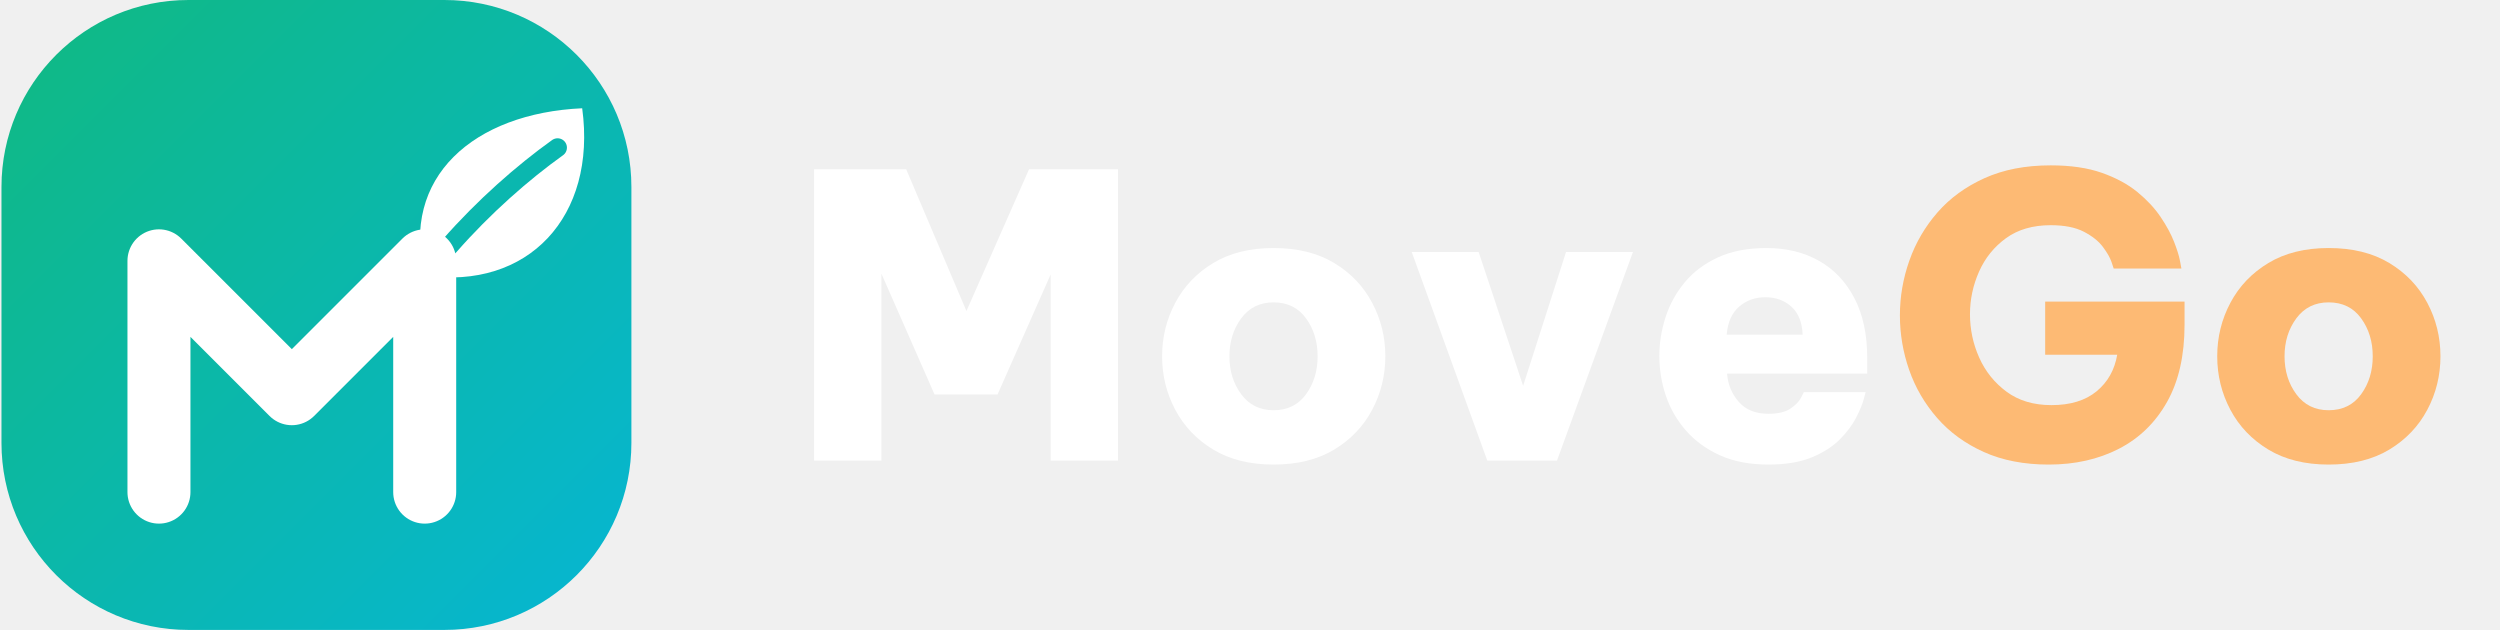
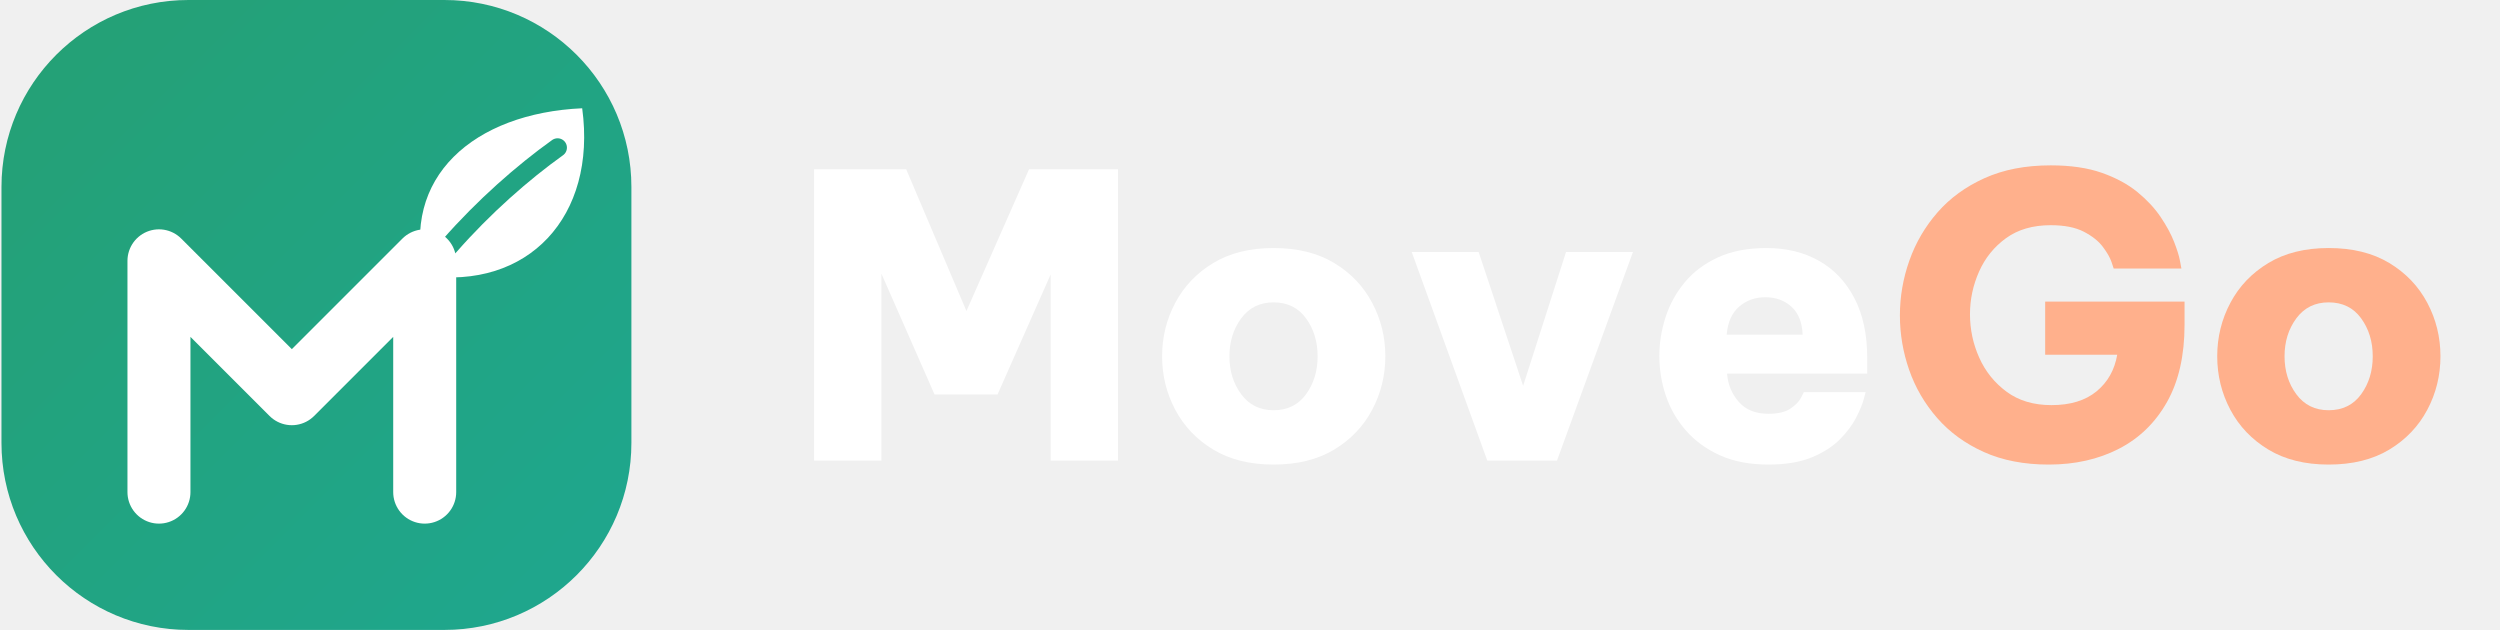
<svg xmlns="http://www.w3.org/2000/svg" viewBox="0 0 253.7 64" width="254" height="64" role="img" aria-label="MoveGo">
  <defs>
    <linearGradient id="mg" x1="0" y1="0" x2="1" y2="1">
-       <stop offset="0" stop-color="#10b981" />
-       <stop offset="1" stop-color="#06b6d4" />
+       <stop offset="0" stop-color="#25a074" />
+       <stop offset="1" stop-color="#1ea78f" />
    </linearGradient>
  </defs>
  <rect width="64" height="64" rx="19" fill="url(#mg)" />
  <mask id="vh">
    <rect width="64" height="64" fill="#fff" />
    <path d="M42.5 24C46 20 50 16.5 53.5 14" stroke="#000" stroke-width="1.9" stroke-linecap="round" fill="none" />
  </mask>
  <g transform="translate(3 1) translate(32 32) scale(1.0) translate(-32 -32)">
    <path d="M13 49V25.5L26.5 39L40 25.5V49" fill="none" stroke="#fff" stroke-width="6.4" stroke-linecap="round" stroke-linejoin="round" />
    <path d="M40 27C37.5 17 45 10.5 56 10C57.5 21 50.5 28.5 40 27Z" fill="#fff" mask="url(#vh)" />
  </g>
  <path d="M82.56 46.80V17.20H91.92L98.04 31.60L104.40 17.20H113.44V46.80H106.60V27.88L101.20 40.08H94.80L89.40 27.80V46.80Z" fill="#ffffff" />
  <path d="M129.24 47.20Q125.64 47.20 123.12 45.68Q120.60 44.16 119.26 41.64Q117.92 39.12 117.92 36.20Q117.92 33.28 119.26 30.76Q120.60 28.24 123.12 26.72Q125.64 25.20 129.24 25.20Q132.88 25.20 135.40 26.72Q137.92 28.24 139.26 30.76Q140.60 33.28 140.60 36.20Q140.60 39.12 139.26 41.64Q137.92 44.16 135.40 45.68Q132.88 47.20 129.24 47.20ZM129.24 41.68Q131.36 41.68 132.54 40.06Q133.72 38.44 133.72 36.20Q133.72 33.96 132.54 32.34Q131.36 30.72 129.24 30.72Q127.16 30.72 125.96 32.34Q124.76 33.96 124.76 36.20Q124.76 38.44 125.96 40.06Q127.16 41.68 129.24 41.68Z" fill="#ffffff" />
  <path d="M150.96 46.80 143.28 25.60H150.08L154.60 39.20L158.96 25.60H165.76L158.04 46.80Z" fill="#ffffff" />
  <path d="M179.52 47.20Q176.68 47.20 174.60 46.26Q172.52 45.32 171.14 43.74Q169.76 42.16 169.10 40.20Q168.44 38.24 168.44 36.16Q168.44 34.16 169.08 32.20Q169.72 30.24 171.04 28.66Q172.36 27.08 174.42 26.14Q176.48 25.20 179.32 25.20Q182.36 25.20 184.66 26.50Q186.96 27.80 188.26 30.30Q189.56 32.80 189.56 36.36V37.96H175.32Q175.44 39.60 176.50 40.82Q177.56 42.04 179.52 42.04Q181.00 42.04 181.78 41.50Q182.56 40.96 182.84 40.40Q183.12 39.84 183.12 39.84H189.40Q189.40 39.84 189.20 40.58Q189.00 41.32 188.44 42.42Q187.88 43.52 186.80 44.62Q185.72 45.72 183.94 46.46Q182.16 47.20 179.52 47.20ZM175.28 34.00H183.00Q182.92 32.12 181.86 31.16Q180.80 30.20 179.20 30.20Q177.64 30.20 176.54 31.16Q175.44 32.12 175.28 34.00Z" fill="#ffffff" />
-   <path d="M208.00 47.20Q204.24 47.20 201.40 45.92Q198.56 44.64 196.66 42.46Q194.76 40.28 193.82 37.58Q192.88 34.88 192.88 32.04Q192.88 29.20 193.84 26.48Q194.80 23.76 196.70 21.58Q198.60 19.40 201.48 18.10Q204.36 16.80 208.20 16.80Q211.24 16.80 213.40 17.56Q215.56 18.32 217.02 19.52Q218.48 20.72 219.38 22.06Q220.28 23.40 220.74 24.58Q221.20 25.76 221.34 26.52Q221.48 27.28 221.48 27.28H214.60Q214.60 27.28 214.38 26.62Q214.16 25.96 213.50 25.08Q212.84 24.20 211.56 23.54Q210.28 22.88 208.20 22.88Q205.48 22.88 203.66 24.20Q201.84 25.52 200.92 27.60Q200.00 29.68 200.00 31.92Q200.00 34.24 200.94 36.34Q201.88 38.44 203.72 39.80Q205.56 41.16 208.28 41.16Q211.16 41.16 212.86 39.76Q214.56 38.36 214.96 36.04H207.64V30.64H221.80V33.00Q221.80 37.68 220.02 40.84Q218.24 44.00 215.12 45.60Q212.00 47.20 208.00 47.20Z" fill="#fdba74" />
-   <path d="M236.44 47.20Q232.84 47.20 230.32 45.68Q227.80 44.16 226.46 41.64Q225.12 39.12 225.12 36.20Q225.12 33.28 226.46 30.76Q227.80 28.24 230.32 26.72Q232.84 25.20 236.44 25.20Q240.08 25.20 242.60 26.72Q245.12 28.24 246.46 30.76Q247.80 33.28 247.80 36.20Q247.80 39.12 246.46 41.64Q245.12 44.16 242.60 45.68Q240.08 47.20 236.44 47.20ZM236.44 41.68Q238.56 41.68 239.74 40.06Q240.92 38.44 240.92 36.20Q240.92 33.96 239.74 32.34Q238.56 30.72 236.44 30.72Q234.36 30.72 233.16 32.34Q231.96 33.96 231.96 36.20Q231.96 38.44 233.16 40.06Q234.36 41.68 236.44 41.68Z" fill="#fdba74" />
+   <path d="M208.00 47.20Q204.24 47.20 201.40 45.92Q198.56 44.64 196.66 42.46Q194.76 40.28 193.82 37.58Q192.88 34.88 192.88 32.04Q192.88 29.20 193.84 26.48Q194.80 23.76 196.70 21.58Q198.60 19.40 201.48 18.10Q204.36 16.80 208.20 16.80Q211.24 16.80 213.40 17.56Q215.56 18.32 217.02 19.52Q218.48 20.72 219.38 22.06Q220.28 23.40 220.74 24.58Q221.20 25.76 221.34 26.52Q221.48 27.28 221.48 27.28H214.60Q214.60 27.28 214.38 26.62Q214.16 25.96 213.50 25.08Q212.84 24.20 211.56 23.54Q210.28 22.88 208.20 22.88Q205.48 22.88 203.66 24.20Q201.84 25.52 200.92 27.60Q200.00 29.68 200.00 31.92Q200.00 34.24 200.94 36.34Q201.88 38.44 203.72 39.80Q205.56 41.16 208.28 41.16Q211.16 41.16 212.86 39.76Q214.56 38.36 214.96 36.04H207.64V30.64H221.80V33.00Q221.80 37.68 220.02 40.84Q218.24 44.00 215.12 45.60Q212.00 47.20 208.00 47.20Z" fill="#ffb08c" />
+   <path d="M236.44 47.20Q232.84 47.20 230.32 45.68Q227.80 44.16 226.46 41.64Q225.12 39.12 225.12 36.20Q225.12 33.28 226.46 30.76Q227.80 28.24 230.32 26.72Q232.84 25.20 236.44 25.20Q240.08 25.20 242.60 26.72Q245.12 28.24 246.46 30.76Q247.80 33.28 247.80 36.20Q247.80 39.12 246.46 41.64Q245.12 44.16 242.60 45.68Q240.08 47.20 236.44 47.20ZM236.44 41.68Q238.56 41.68 239.74 40.06Q240.92 38.44 240.92 36.20Q240.92 33.96 239.74 32.34Q238.56 30.72 236.44 30.72Q234.36 30.72 233.16 32.34Q231.96 33.96 231.96 36.20Q231.96 38.44 233.16 40.06Q234.36 41.68 236.44 41.68Z" fill="#ffb08c" />
</svg>
